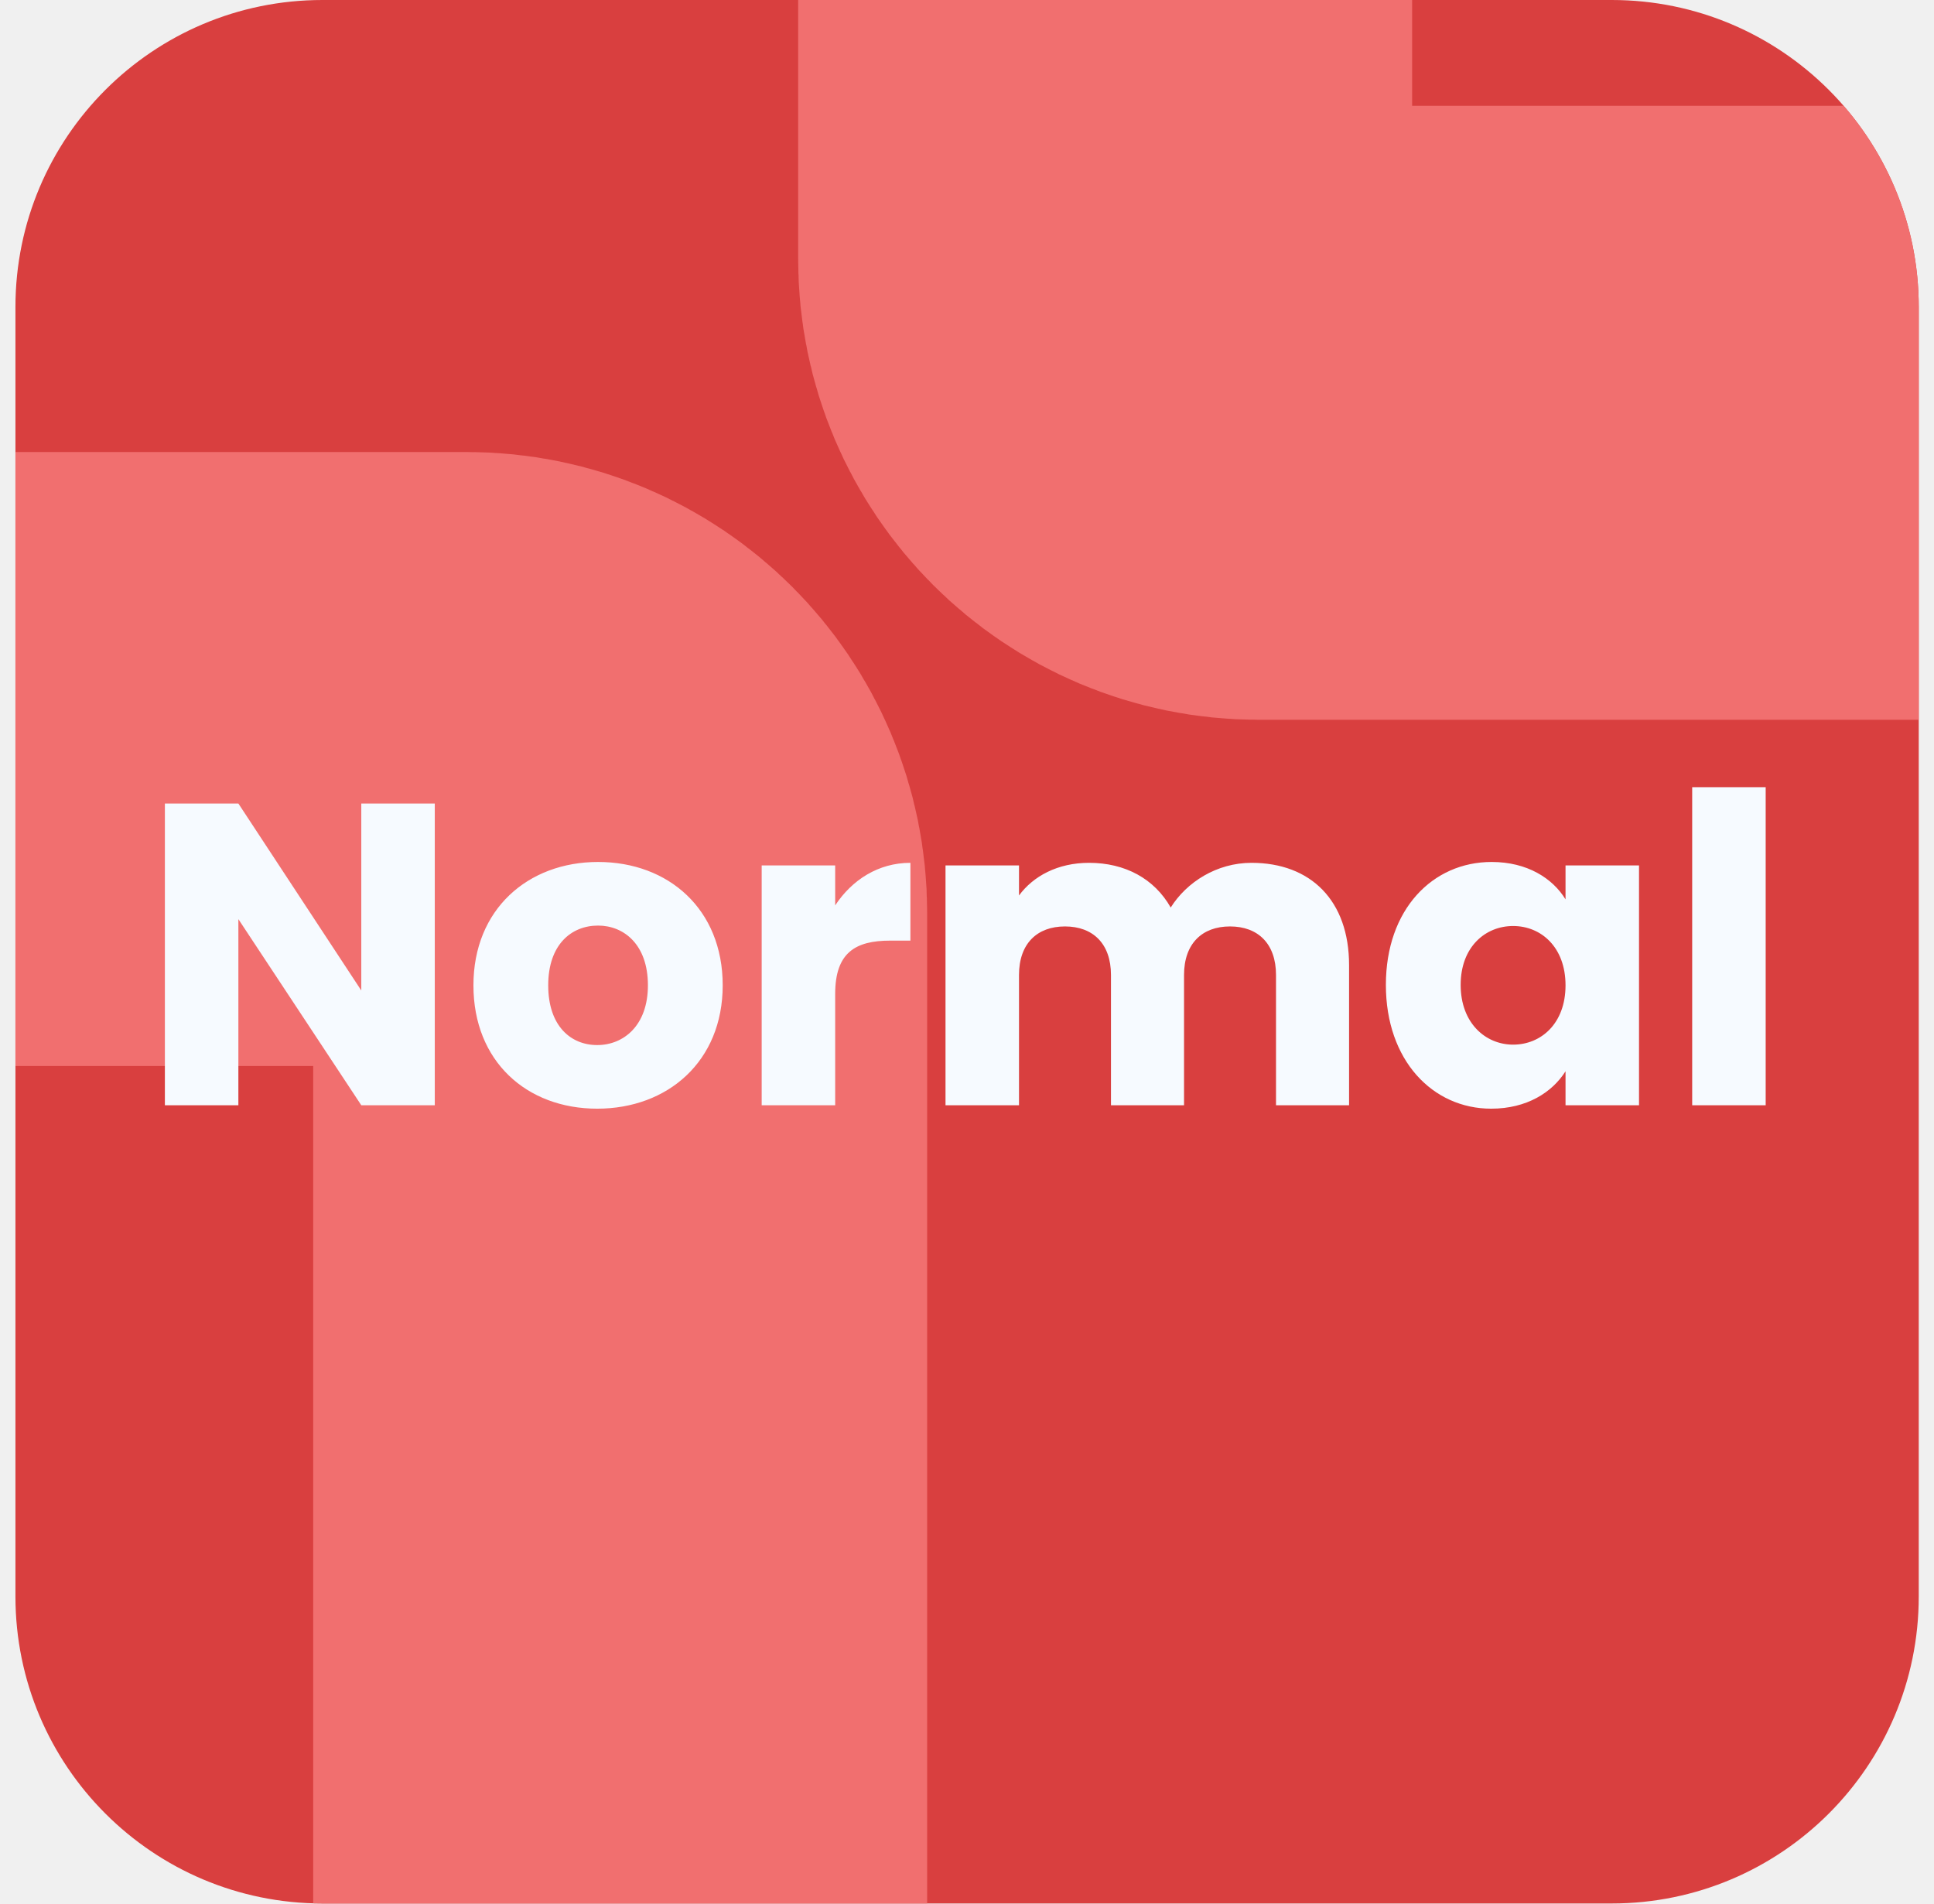
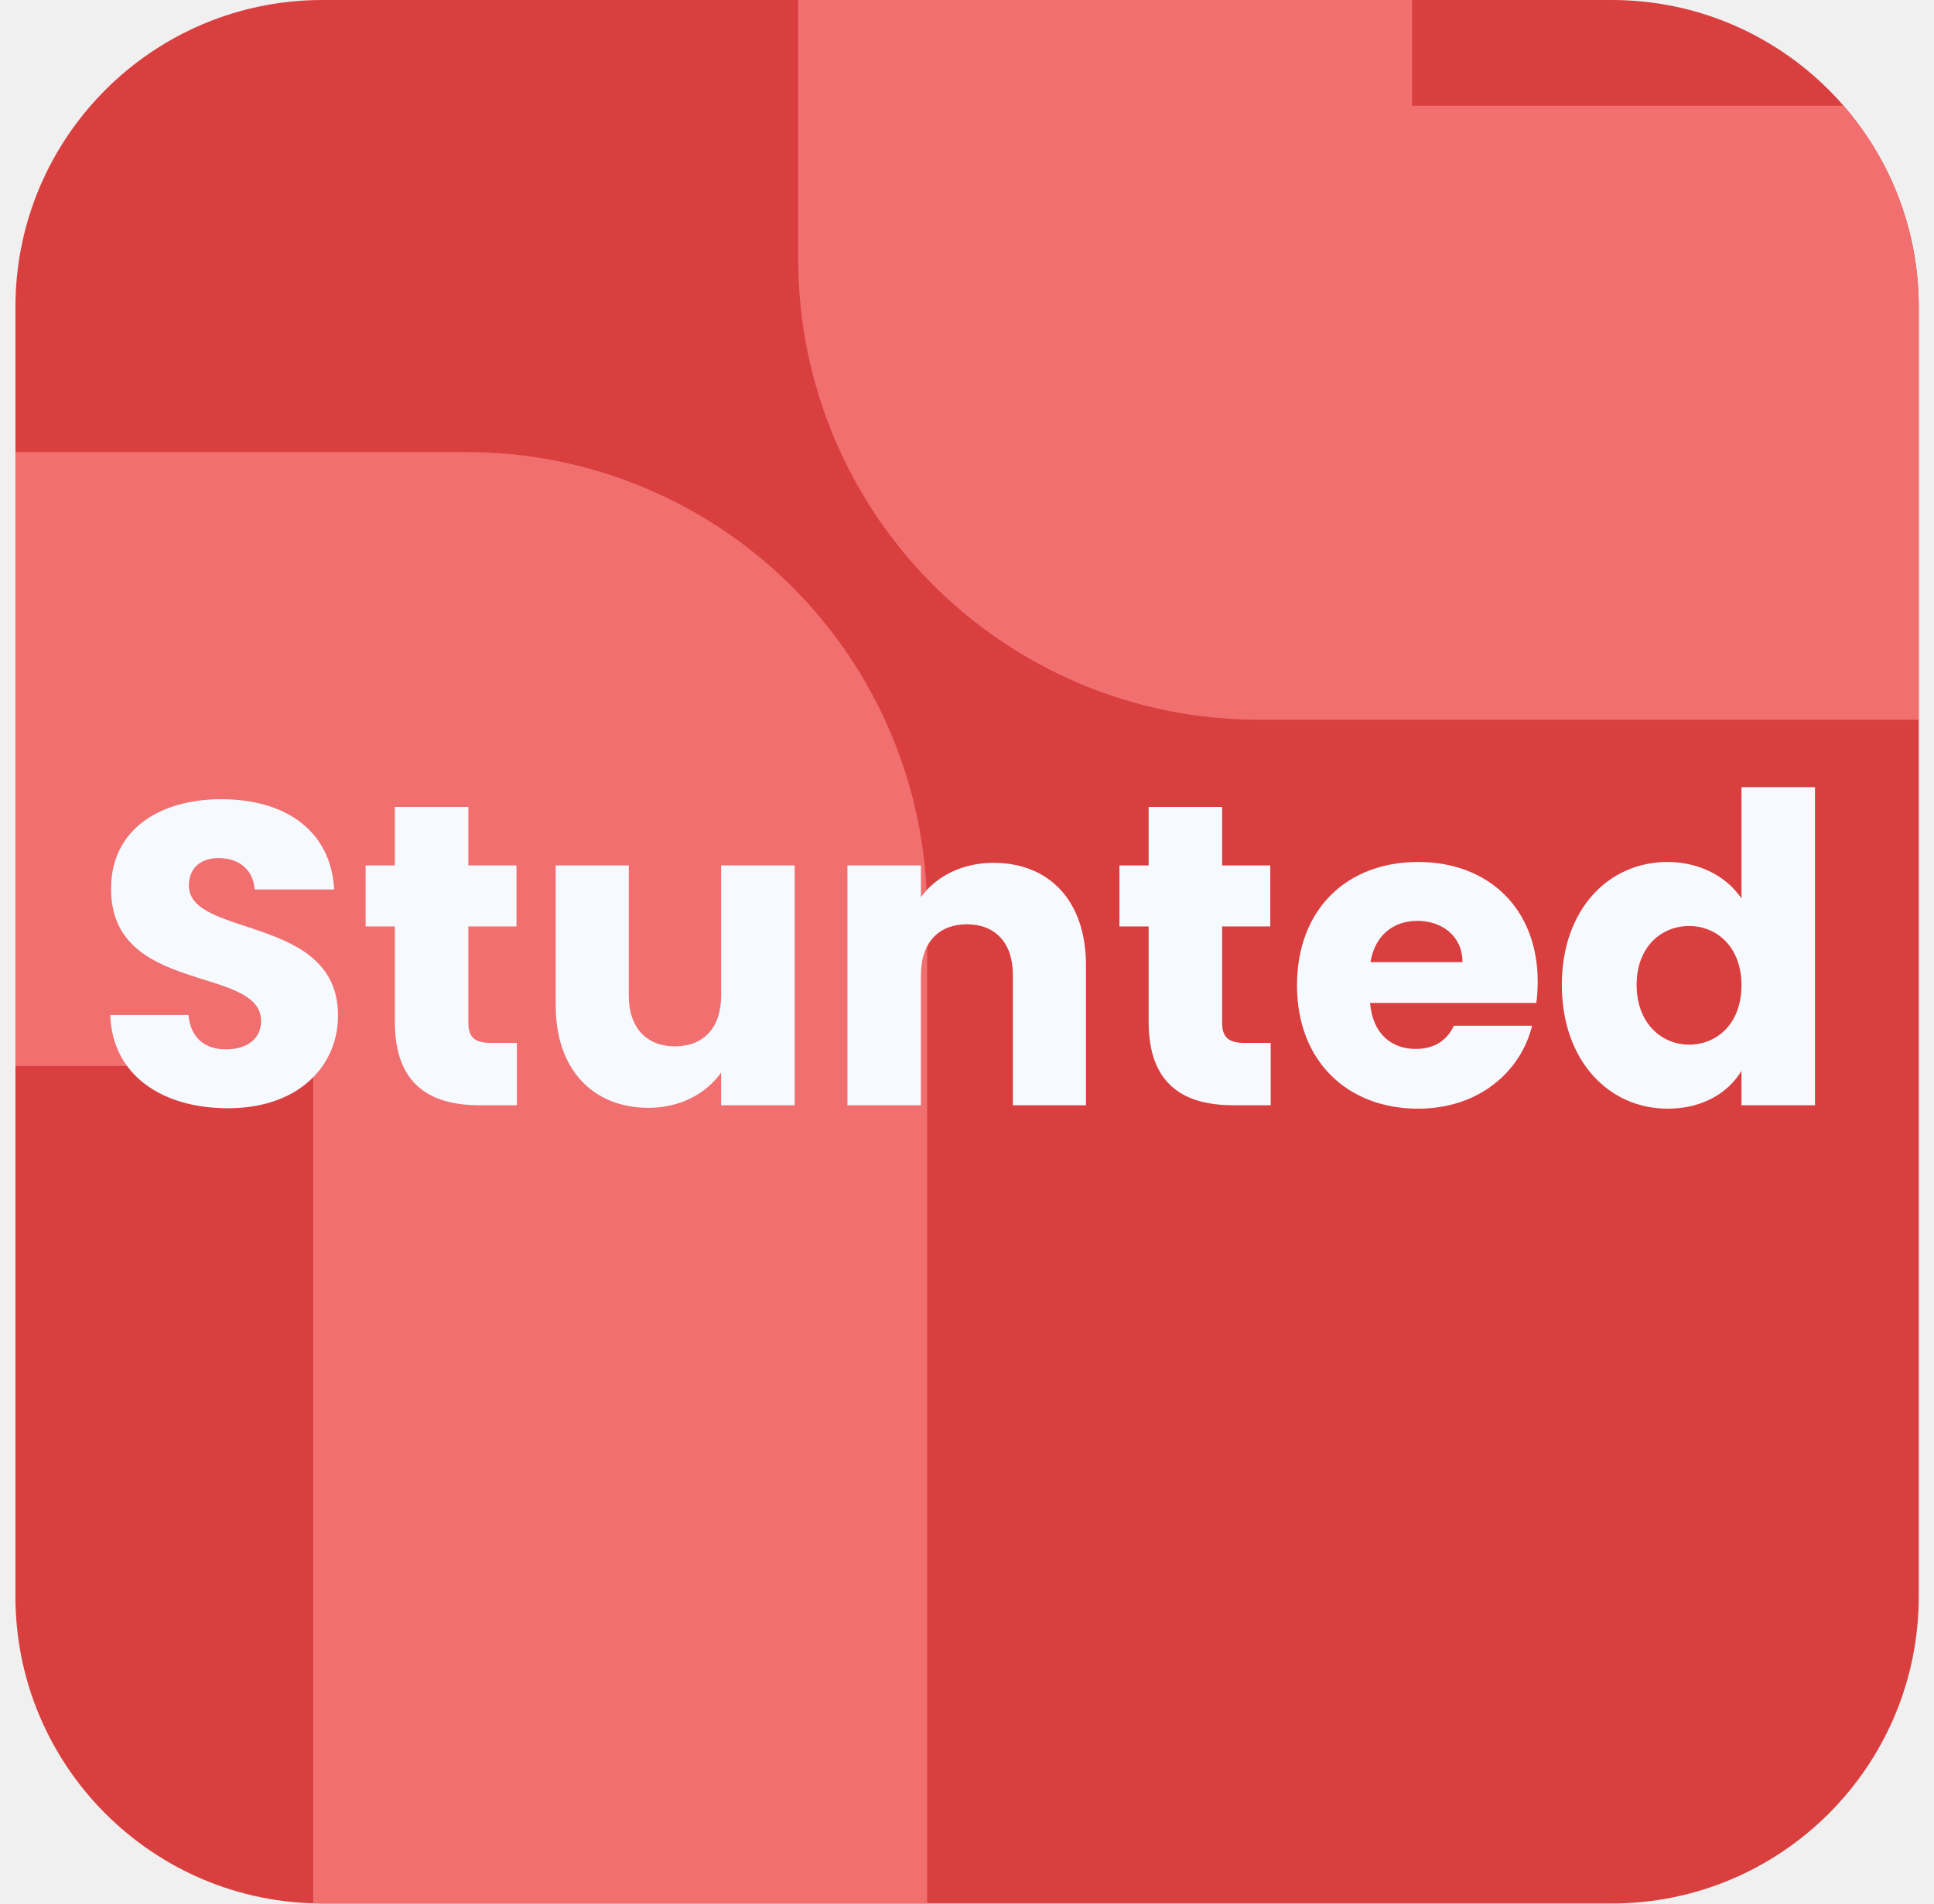
<svg xmlns="http://www.w3.org/2000/svg" width="63" height="62" viewBox="0 0 63 62" fill="none">
  <g clip-path="url(#clip0_42_19)">
    <rect x="0.503" width="62" height="62" rx="10" fill="#D93F3F" />
    <path d="M-19.197 24.723H15.202C17.964 24.723 20.202 26.961 20.202 29.723V75.032" stroke="#F16F6F" stroke-width="20" stroke-linecap="round" stroke-linejoin="round" />
    <path d="M89.005 13.445H41C38.239 13.445 36 11.207 36 8.445V-18.509" stroke="#F16F6F" stroke-width="20" stroke-linecap="round" stroke-linejoin="round" />
-     <path d="M11.769 26.172H14.163V36H11.769L7.765 29.938V36H5.371V26.172H7.765L11.769 32.262V26.172ZM23.542 32.094C23.542 34.572 21.75 36.112 19.454 36.112C17.158 36.112 15.422 34.572 15.422 32.094C15.422 29.616 17.2 28.076 19.482 28.076C21.778 28.076 23.542 29.616 23.542 32.094ZM17.858 32.094C17.858 33.41 18.586 34.04 19.454 34.04C20.308 34.04 21.106 33.41 21.106 32.094C21.106 30.764 20.322 30.148 19.482 30.148C18.614 30.148 17.858 30.764 17.858 32.094ZM27.206 32.374V36H24.812V28.188H27.206V29.49C27.752 28.664 28.606 28.104 29.656 28.104V30.638H28.998C27.864 30.638 27.206 31.03 27.206 32.374ZM41.566 36V31.758C41.566 30.736 40.978 30.176 40.068 30.176C39.158 30.176 38.57 30.736 38.57 31.758V36H36.19V31.758C36.19 30.736 35.602 30.176 34.692 30.176C33.782 30.176 33.194 30.736 33.194 31.758V36H30.8V28.188H33.194V29.168C33.656 28.538 34.454 28.104 35.476 28.104C36.652 28.104 37.604 28.622 38.136 29.56C38.654 28.734 39.634 28.104 40.768 28.104C42.7 28.104 43.946 29.336 43.946 31.436V36H41.566ZM45.145 32.08C45.145 29.616 46.671 28.076 48.589 28.076C49.751 28.076 50.577 28.608 50.997 29.294V28.188H53.391V36H50.997V34.894C50.563 35.58 49.737 36.112 48.575 36.112C46.671 36.112 45.145 34.544 45.145 32.08ZM50.997 32.094C50.997 30.848 50.199 30.162 49.289 30.162C48.393 30.162 47.581 30.834 47.581 32.08C47.581 33.326 48.393 34.026 49.289 34.026C50.199 34.026 50.997 33.34 50.997 32.094ZM55.123 36V25.64H57.517V36H55.123Z" fill="#F6FAFF" />
+     <path d="M11.011 33.074C11.011 34.726 9.723 36.098 7.427 36.098C5.313 36.098 3.661 35.048 3.591 33.06H6.139C6.209 33.816 6.685 34.18 7.357 34.18C8.057 34.18 8.505 33.83 8.505 33.256C8.505 31.436 3.591 32.416 3.619 28.93C3.619 27.068 5.145 26.032 7.203 26.032C9.345 26.032 10.787 27.096 10.885 28.972H8.295C8.253 28.342 7.805 27.964 7.161 27.95C6.587 27.936 6.153 28.23 6.153 28.846C6.153 30.554 11.011 29.784 11.011 33.074ZM12.862 33.284V30.176H11.91V28.188H12.862V26.284H15.256V28.188H16.824V30.176H15.256V33.312C15.256 33.774 15.452 33.97 15.984 33.97H16.838V36H15.62C13.996 36 12.862 35.314 12.862 33.284ZM25.886 28.188V36H23.491V34.936C23.015 35.608 22.175 36.084 21.125 36.084C19.32 36.084 18.102 34.838 18.102 32.752V28.188H20.482V32.43C20.482 33.494 21.084 34.082 21.98 34.082C22.904 34.082 23.491 33.494 23.491 32.43V28.188H25.886ZM32.995 36V31.758C32.995 30.694 32.407 30.106 31.497 30.106C30.587 30.106 29.999 30.694 29.999 31.758V36H27.605V28.188H29.999V29.224C30.475 28.566 31.315 28.104 32.365 28.104C34.171 28.104 35.375 29.336 35.375 31.436V36H32.995ZM37.417 33.284V30.176H36.465V28.188H37.417V26.284H39.811V28.188H41.379V30.176H39.811V33.312C39.811 33.774 40.007 33.97 40.539 33.97H41.393V36H40.175C38.551 36 37.417 35.314 37.417 33.284ZM46.17 29.994C45.386 29.994 44.784 30.47 44.644 31.338H47.64C47.64 30.484 46.968 29.994 46.17 29.994ZM49.908 33.41C49.53 34.936 48.144 36.112 46.198 36.112C43.902 36.112 42.25 34.572 42.25 32.094C42.25 29.616 43.874 28.076 46.198 28.076C48.48 28.076 50.09 29.588 50.09 31.968C50.09 32.192 50.076 32.43 50.048 32.668H44.63C44.714 33.69 45.344 34.166 46.114 34.166C46.786 34.166 47.164 33.83 47.36 33.41H49.908ZM50.877 32.08C50.877 29.616 52.403 28.076 54.321 28.076C55.357 28.076 56.253 28.552 56.729 29.266V25.64H59.123V36H56.729V34.88C56.295 35.594 55.469 36.112 54.321 36.112C52.403 36.112 50.877 34.544 50.877 32.08ZM56.729 32.094C56.729 30.848 55.931 30.162 55.021 30.162C54.125 30.162 53.313 30.834 53.313 32.08C53.313 33.326 54.125 34.026 55.021 34.026C55.931 34.026 56.729 33.34 56.729 32.094Z" fill="#F6FAFF" />
  </g>
  <defs>
    <clipPath id="clip0_42_19">
      <rect x="0.503" width="62" height="62" rx="10" fill="white" />
    </clipPath>
  </defs>
</svg>
